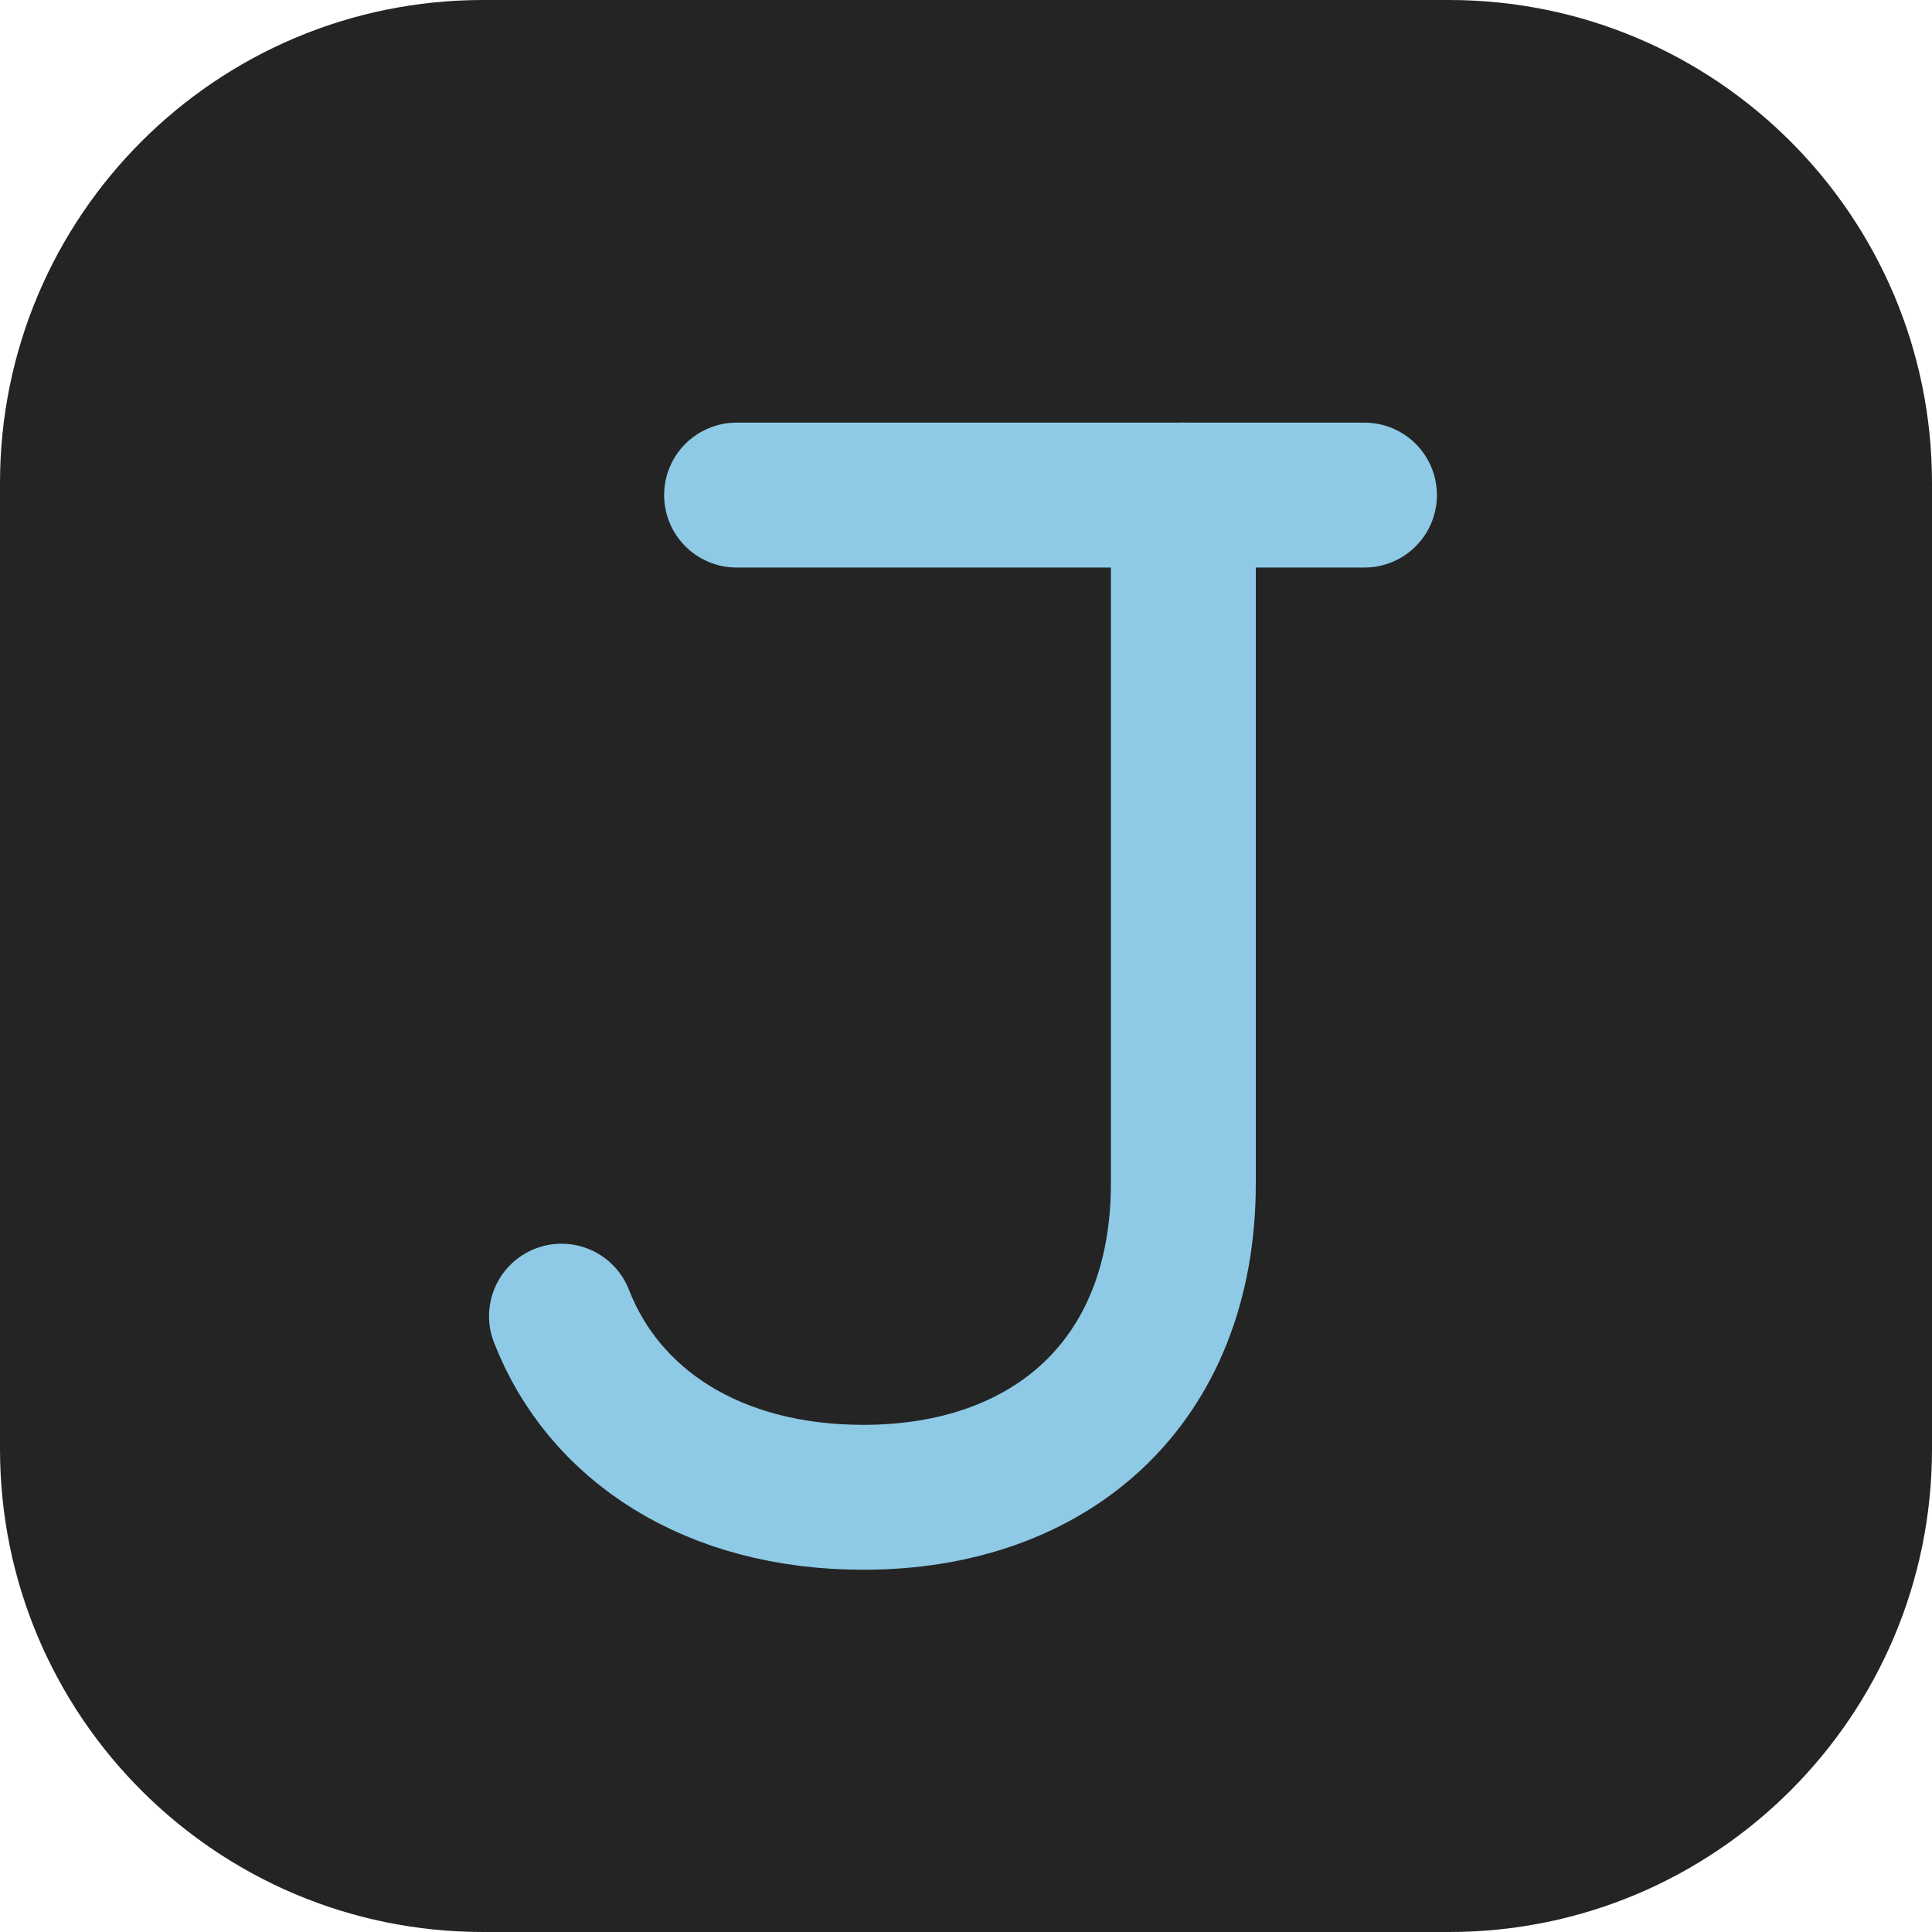
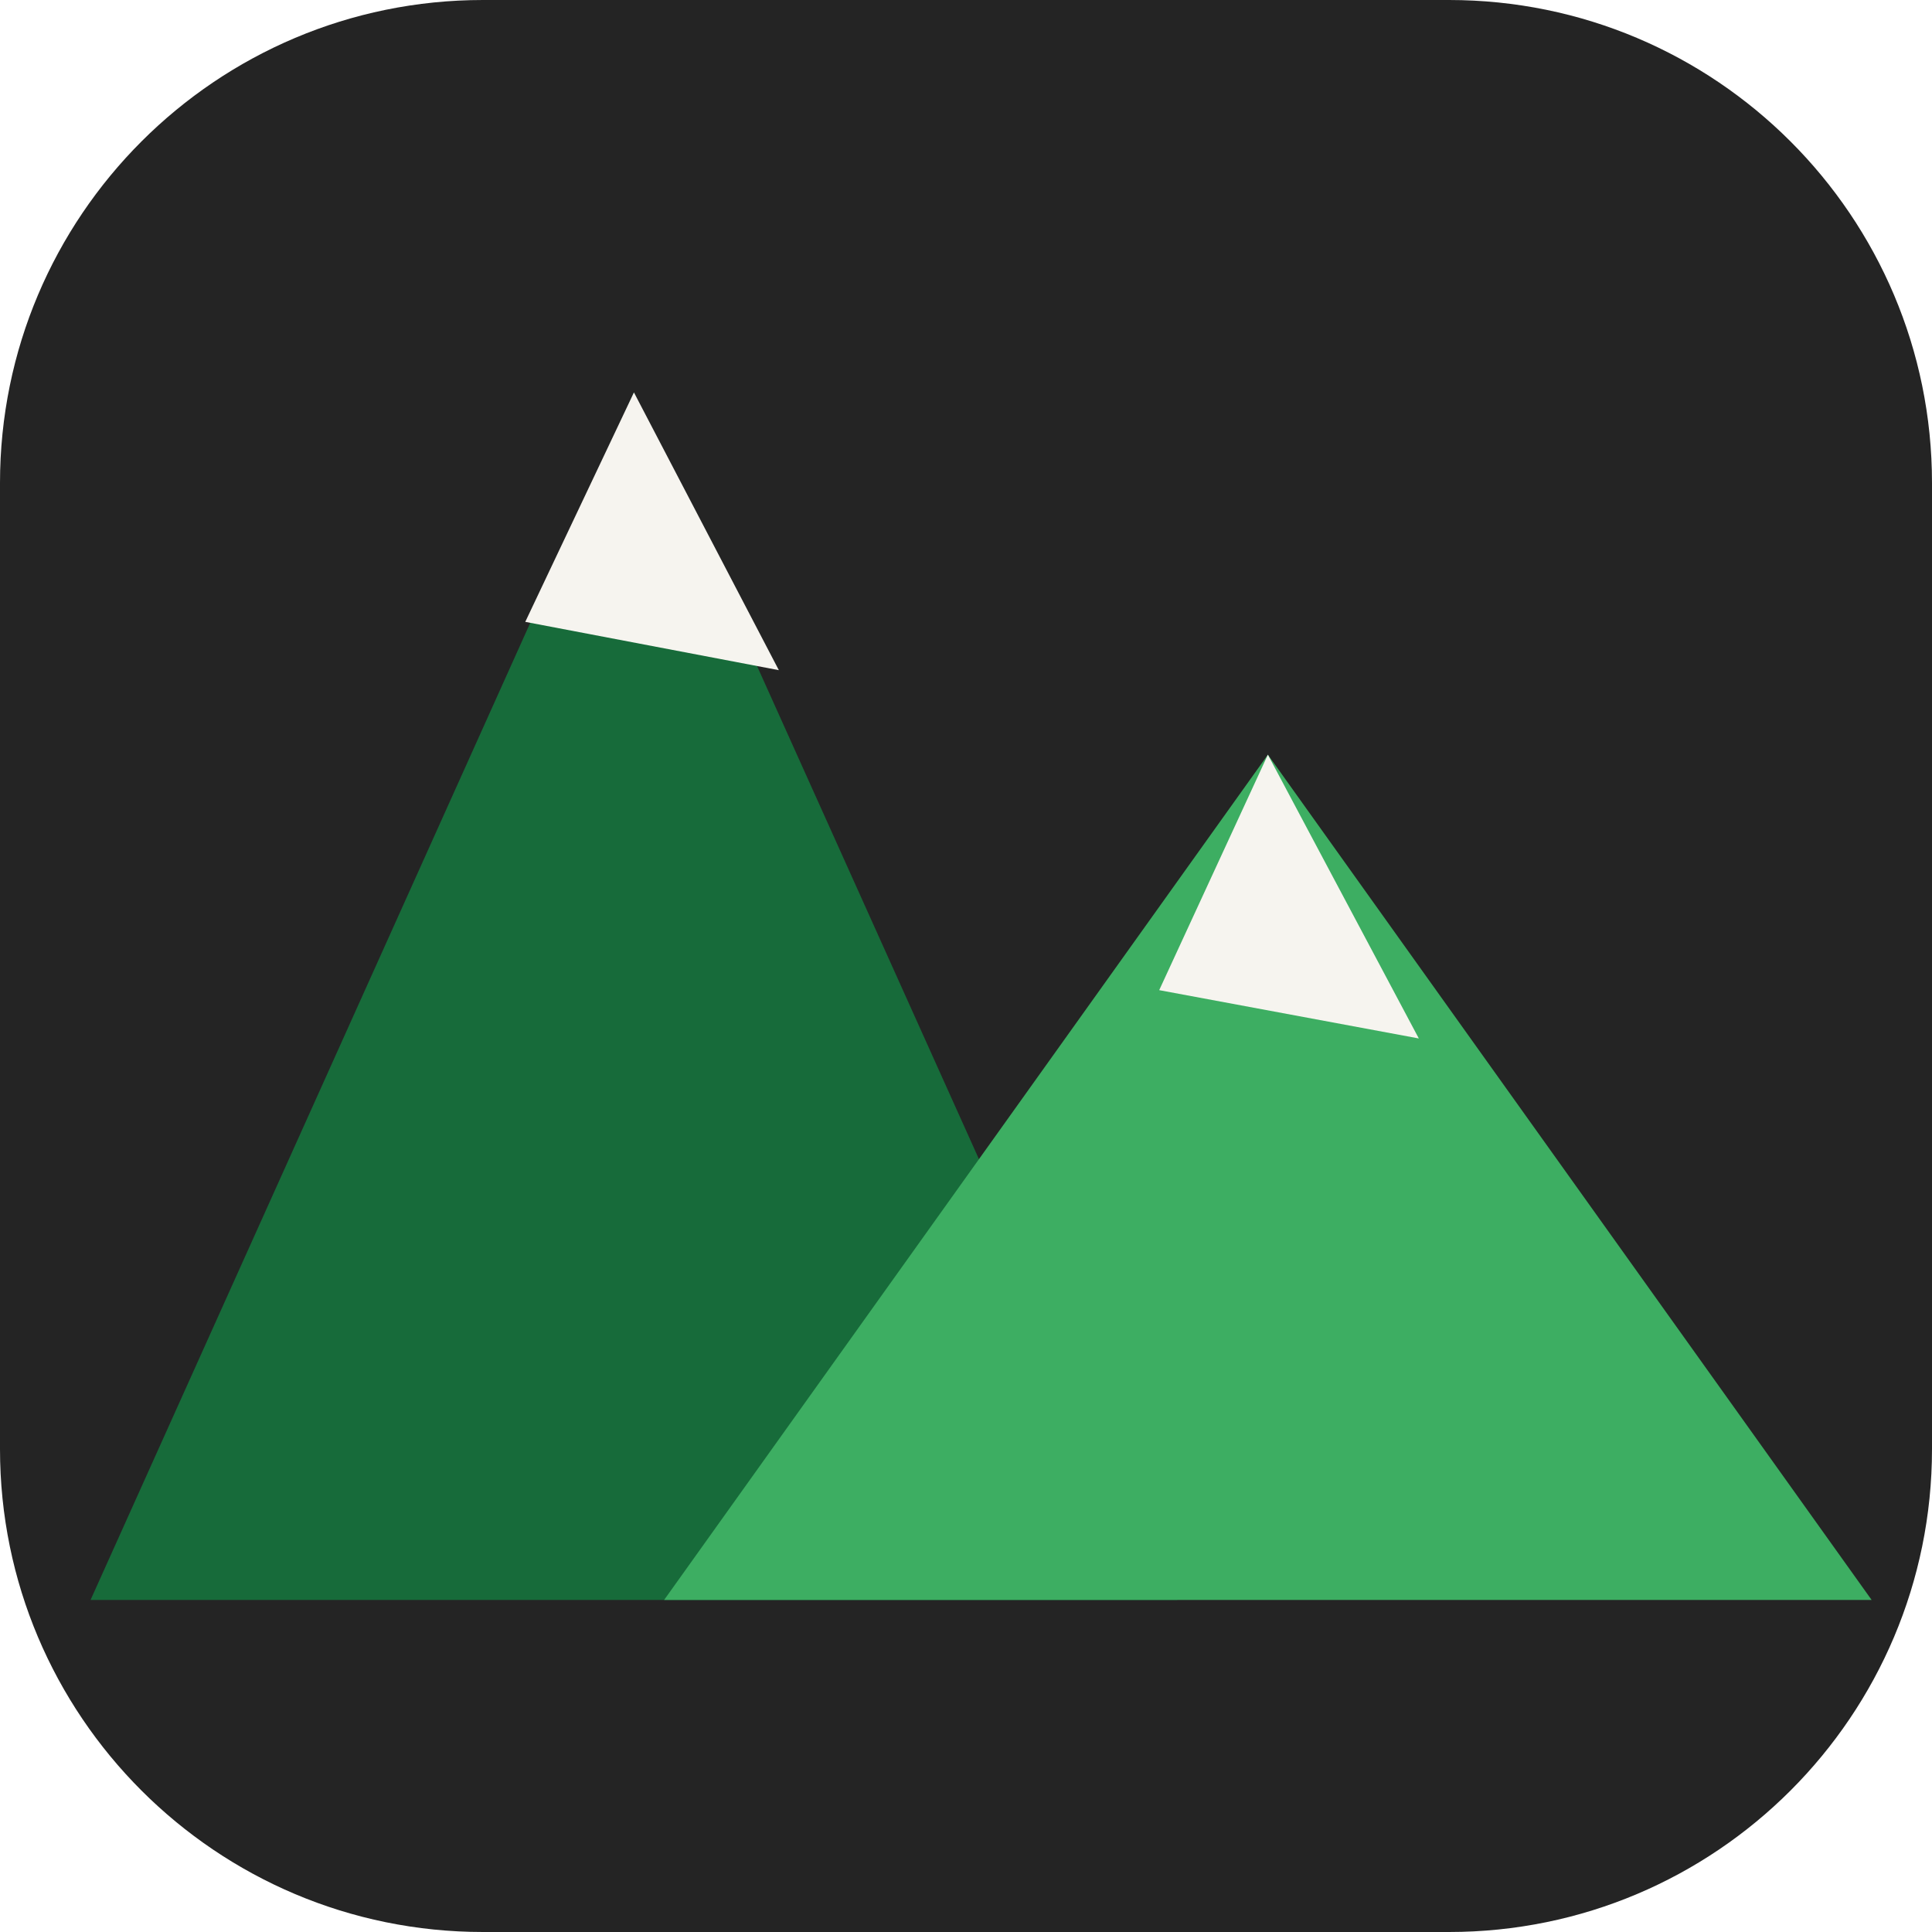
<svg xmlns="http://www.w3.org/2000/svg" viewBox="0 0 32 32">
  <rect width="32" height="32" rx="8" fill="#242424" />
-   <path d="M12.2 8.2h10.4" fill="none" stroke="#8ecae6" stroke-width="2.4" stroke-linecap="round" />
-   <path d="M19.6 8.2v11.4c0 3.3-2.2 5.2-5.3 5.2-2.5 0-4.3-1.2-5-3" fill="none" stroke="#8ecae6" stroke-width="2.4" stroke-linecap="round" />
+   <path fill="#176b3a" d="M1.5 26.5h18L10.5 6.5z" />
+   <path fill="#f6f4ef" d="M10.5 6.5l2.4 4.6-4.2-.8z" />
+   <path fill="#3dae62" d="M11 26.5h20L21 12.5z" />
+   <path fill="#f6f4ef" d="M21 12.5l2.5 4.7-4.3-.8z" />
</svg>
